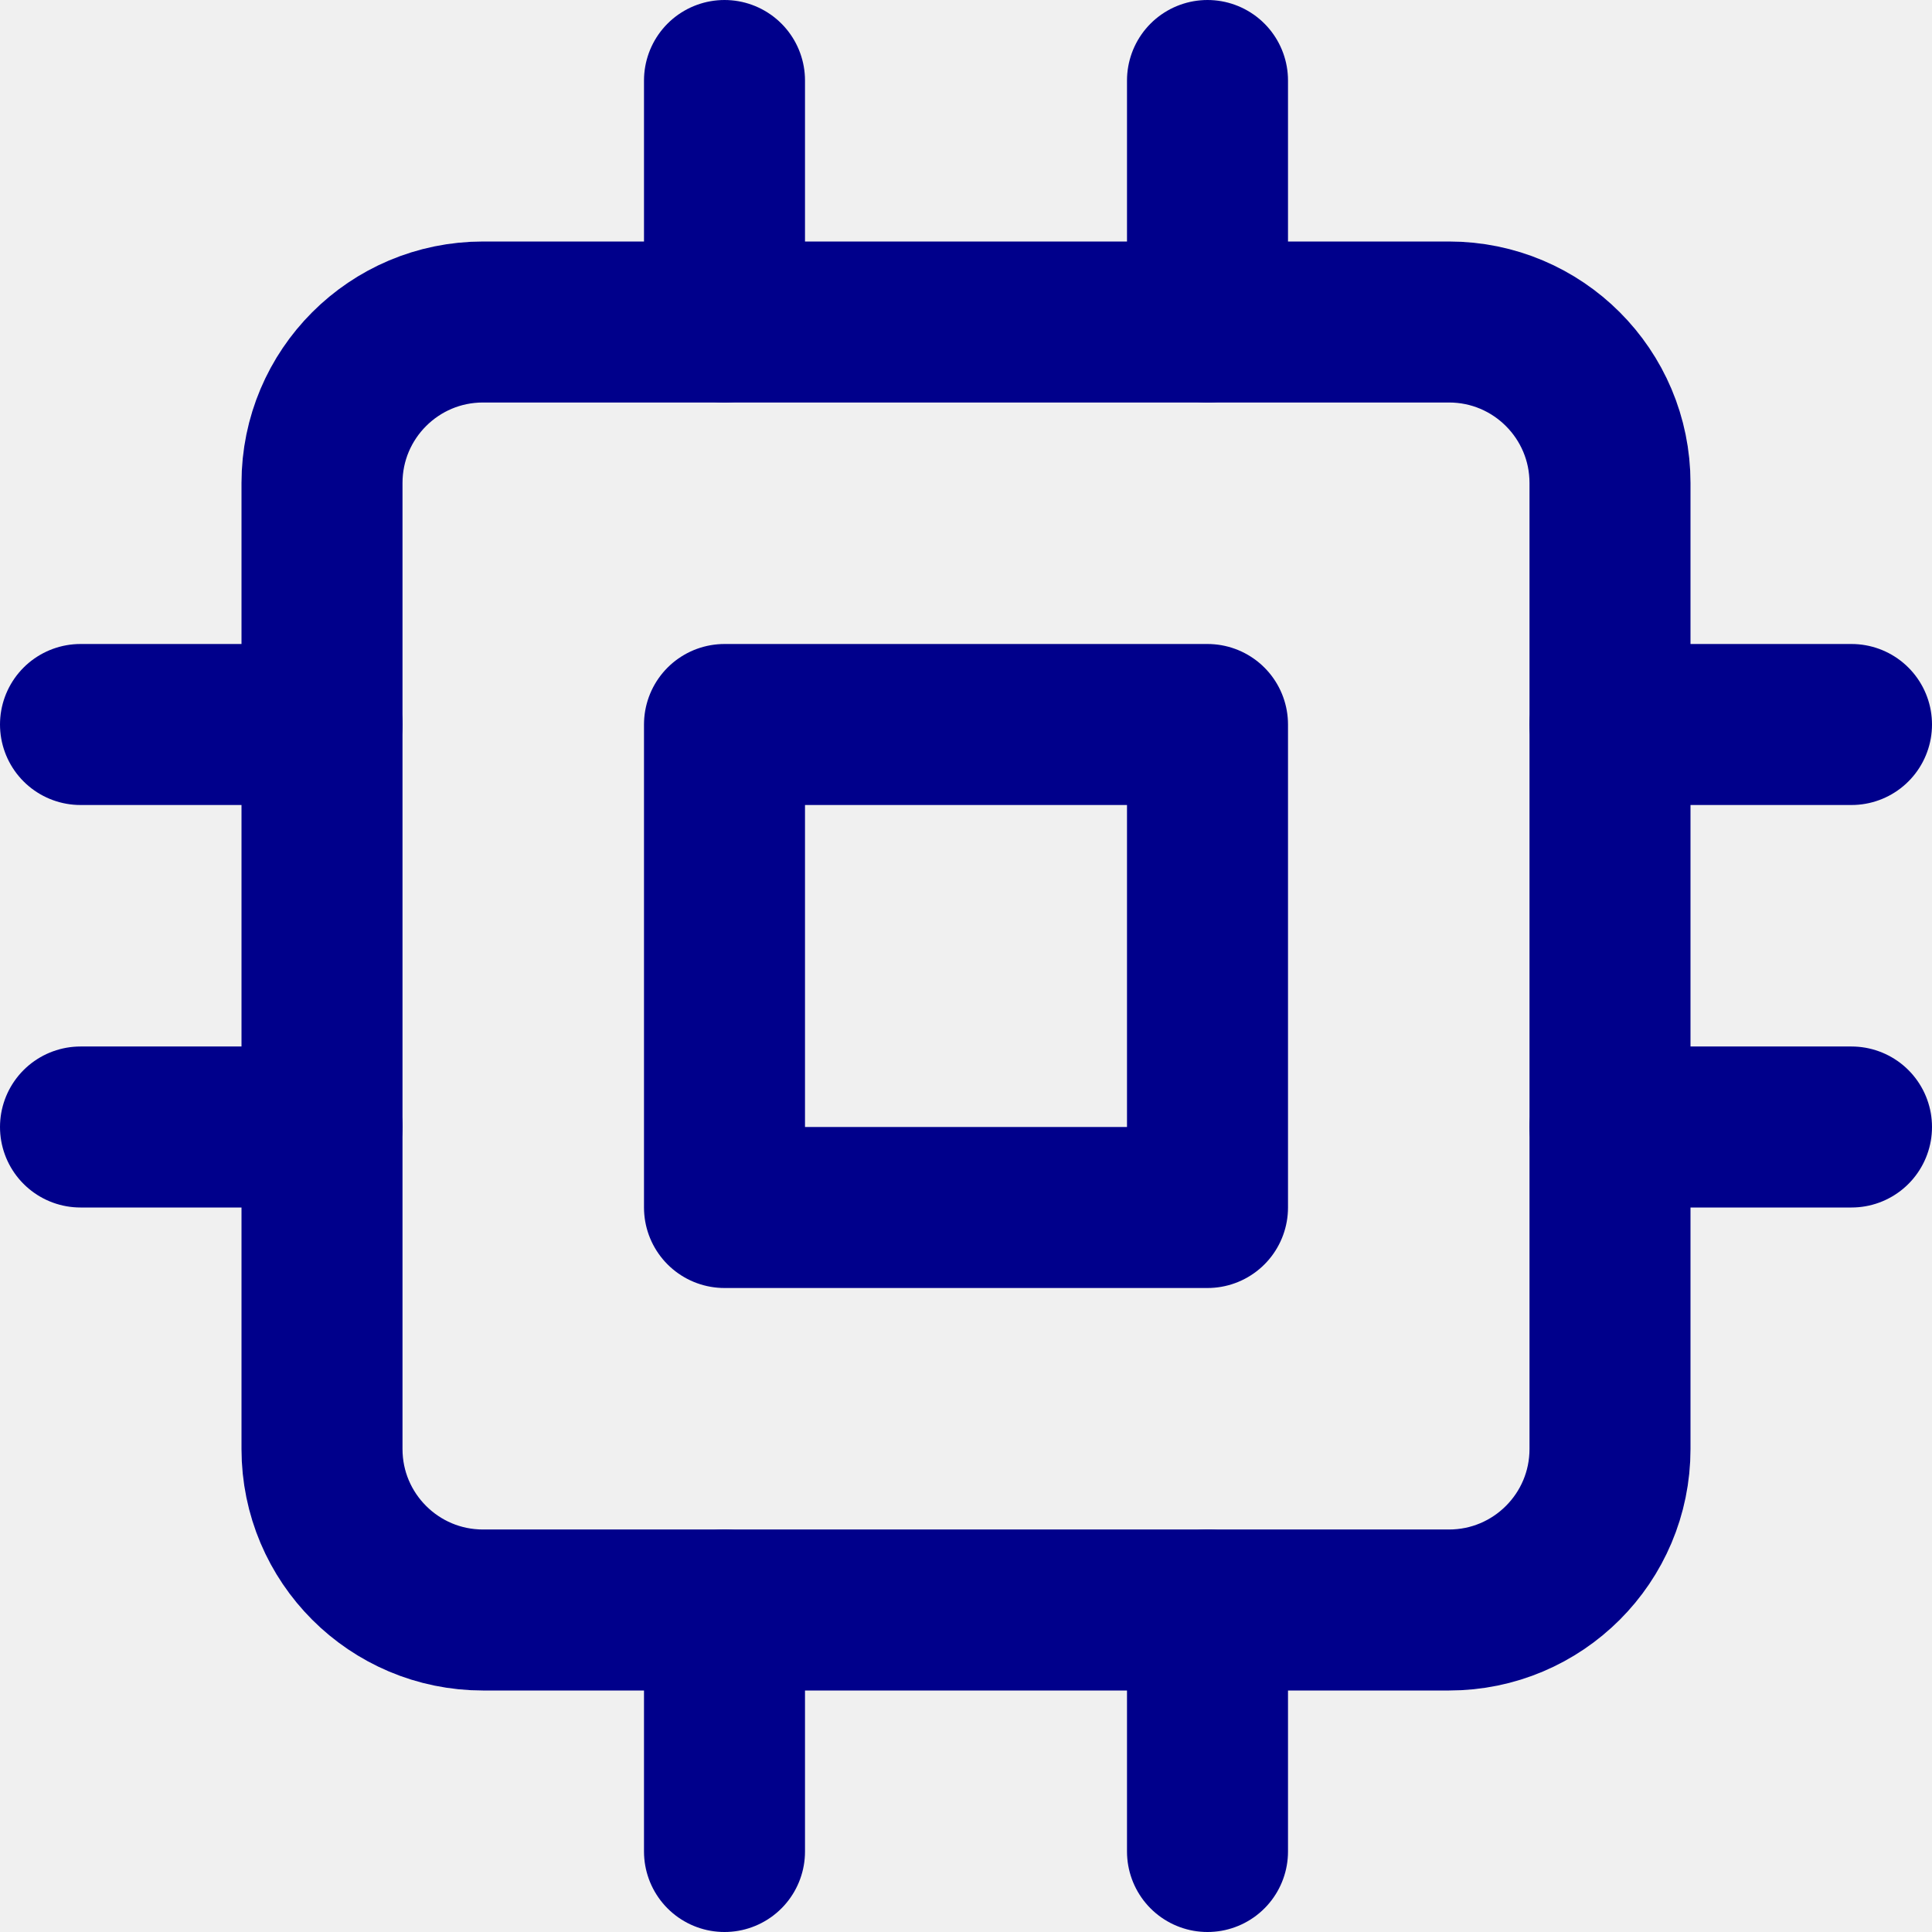
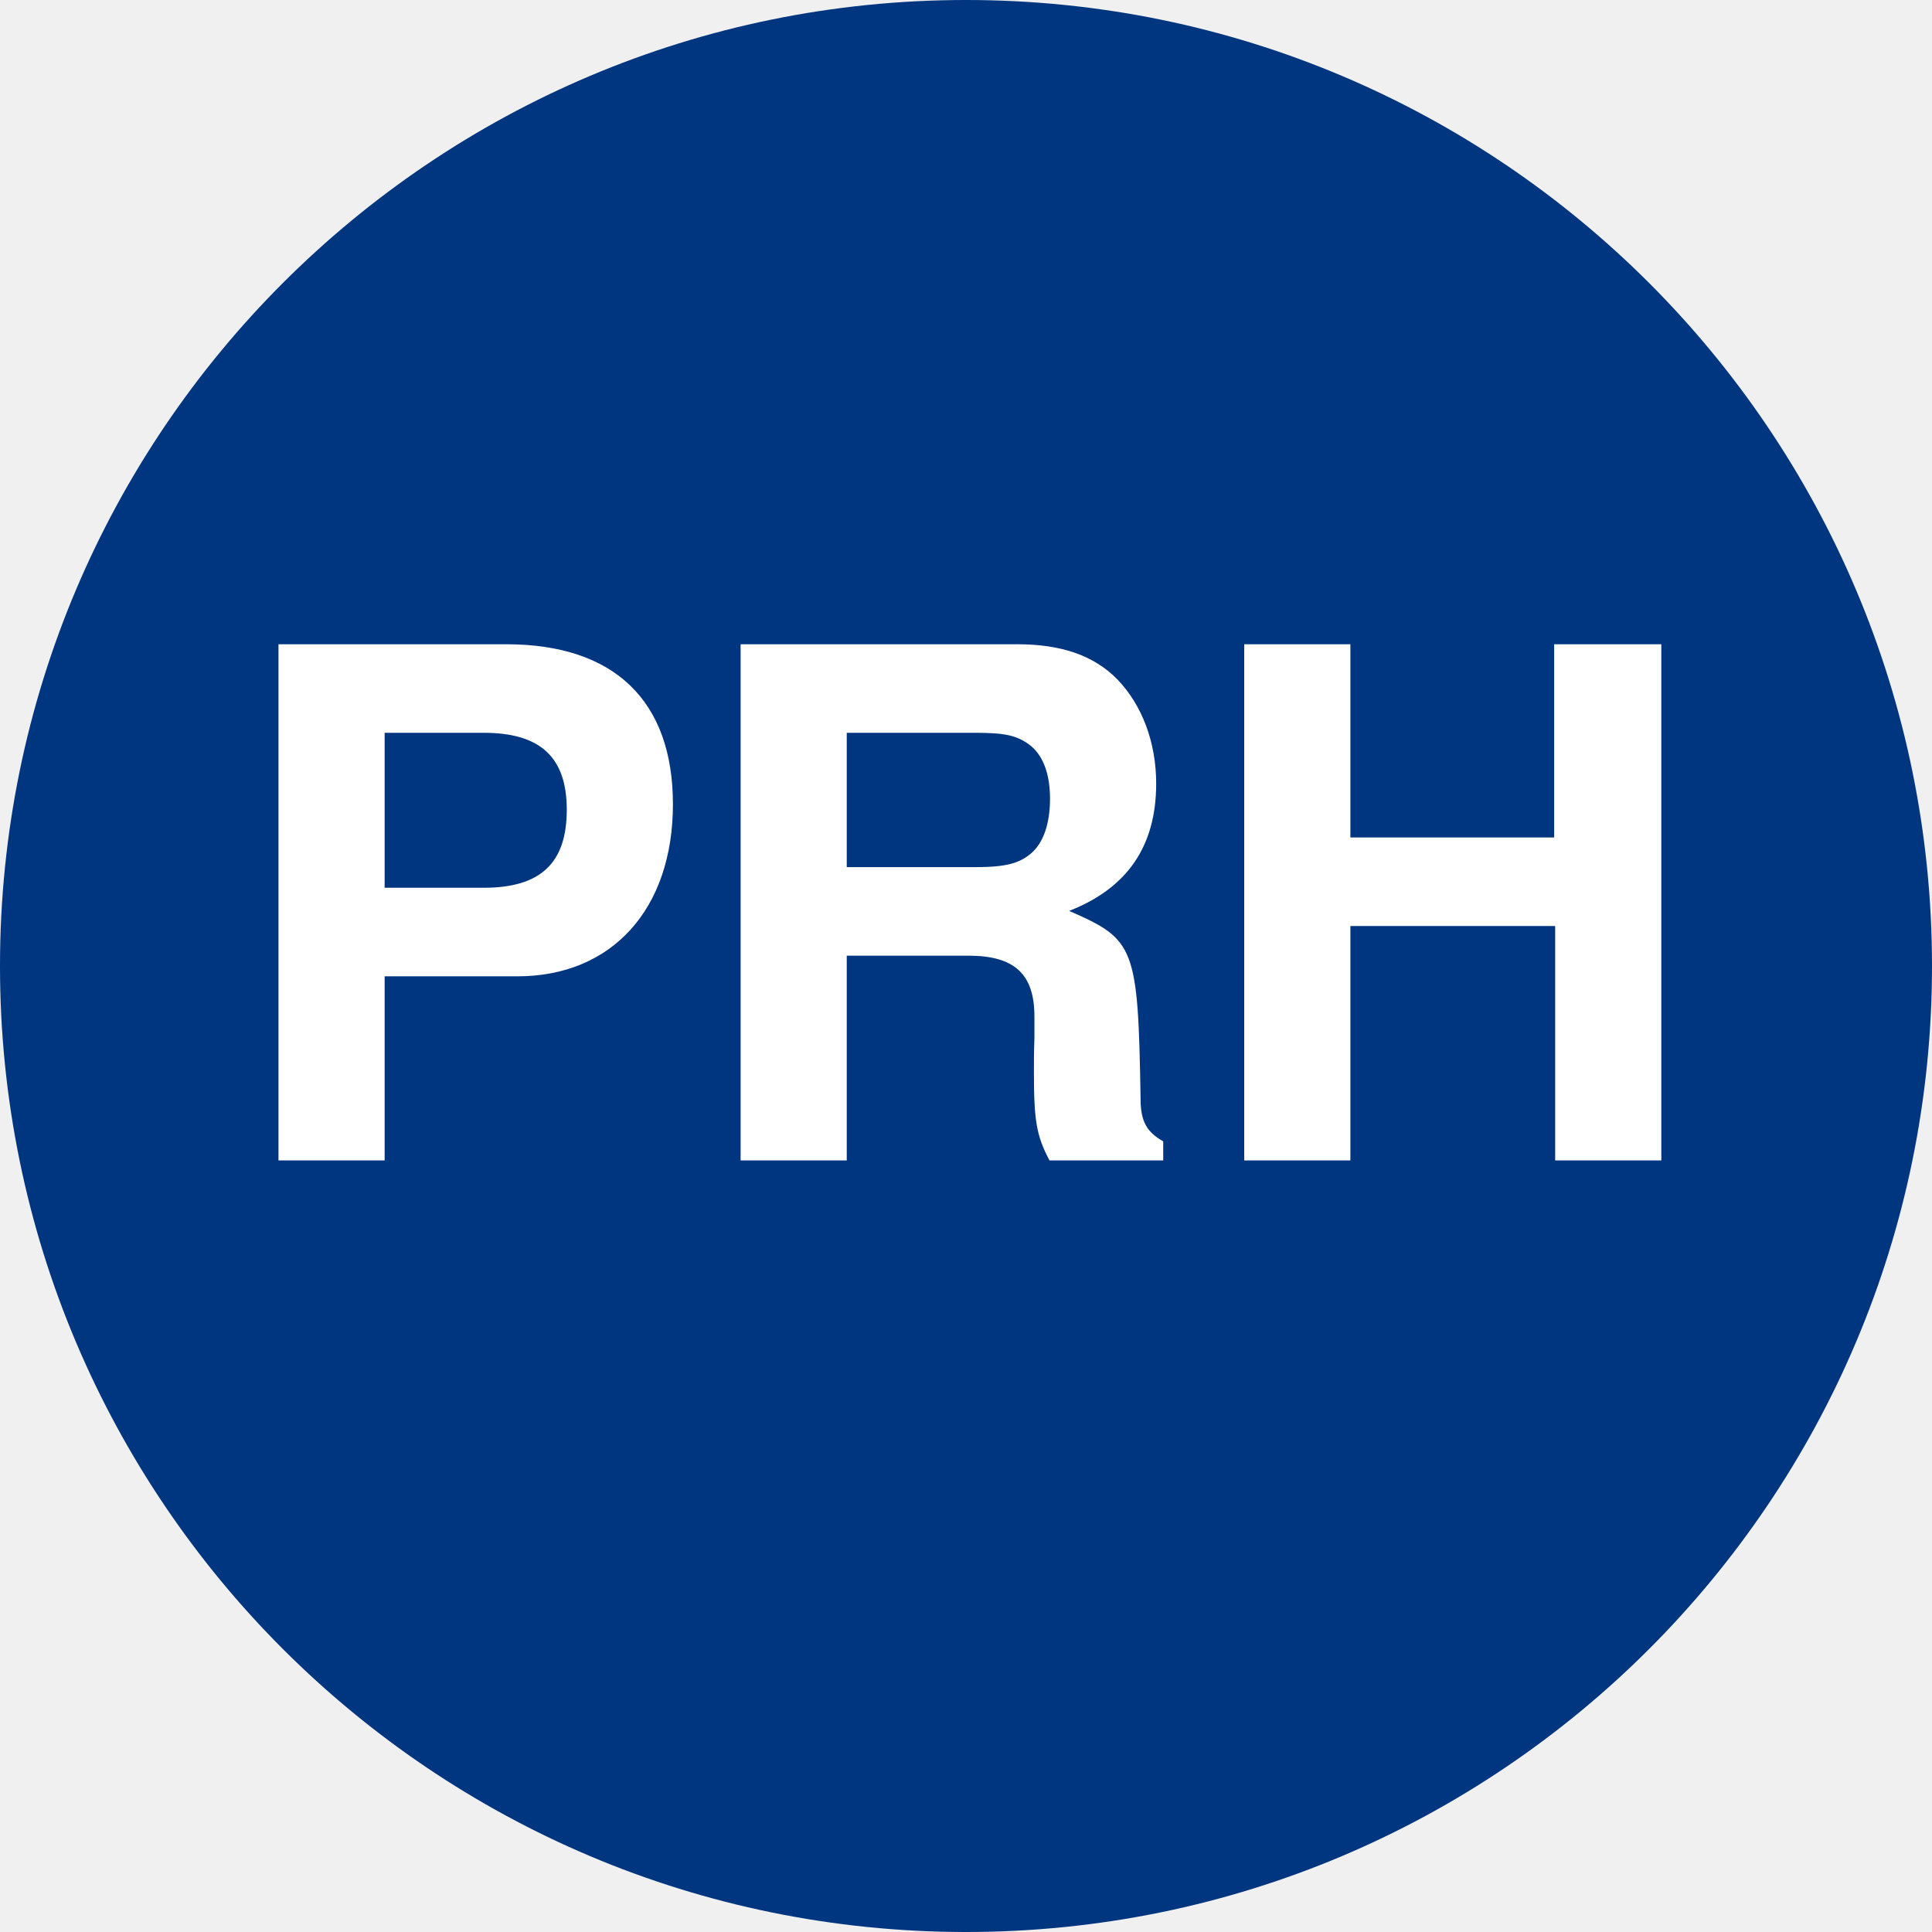
- <svg xmlns="http://www.w3.org/2000/svg" viewBox="0 0 24 24" fill="none" stroke="darkblue" stroke-width="2" stroke-linecap="round" stroke-linejoin="round" class="feather feather-cpu">
-   <rect x="4" y="4" width="16" height="16" rx="2" ry="2" />
-   <rect x="9" y="9" width="6" height="6" />
-   <line x1="9" y1="1" x2="9" y2="4" />
-   <line x1="15" y1="1" x2="15" y2="4" />
-   <line x1="9" y1="20" x2="9" y2="23" />
-   <line x1="15" y1="20" x2="15" y2="23" />
-   <line x1="20" y1="9" x2="23" y2="9" />
-   <line x1="20" y1="14" x2="23" y2="14" />
-   <line x1="1" y1="9" x2="4" y2="9" />
-   <line x1="1" y1="14" x2="4" y2="14" />
+ <svg xmlns="http://www.w3.org/2000/svg" width="60" height="60" viewBox="0 0 60 60">
+   <circle cx="30" cy="30" r="30" fill="#003580" />
+   <text x="30" y="31" text-anchor="middle" dominant-baseline="central" font-family="Helvetica, Arial, sans-serif" font-size="22" font-weight="800" letter-spacing="0" fill="#ffffff">PRH</text>
</svg>
